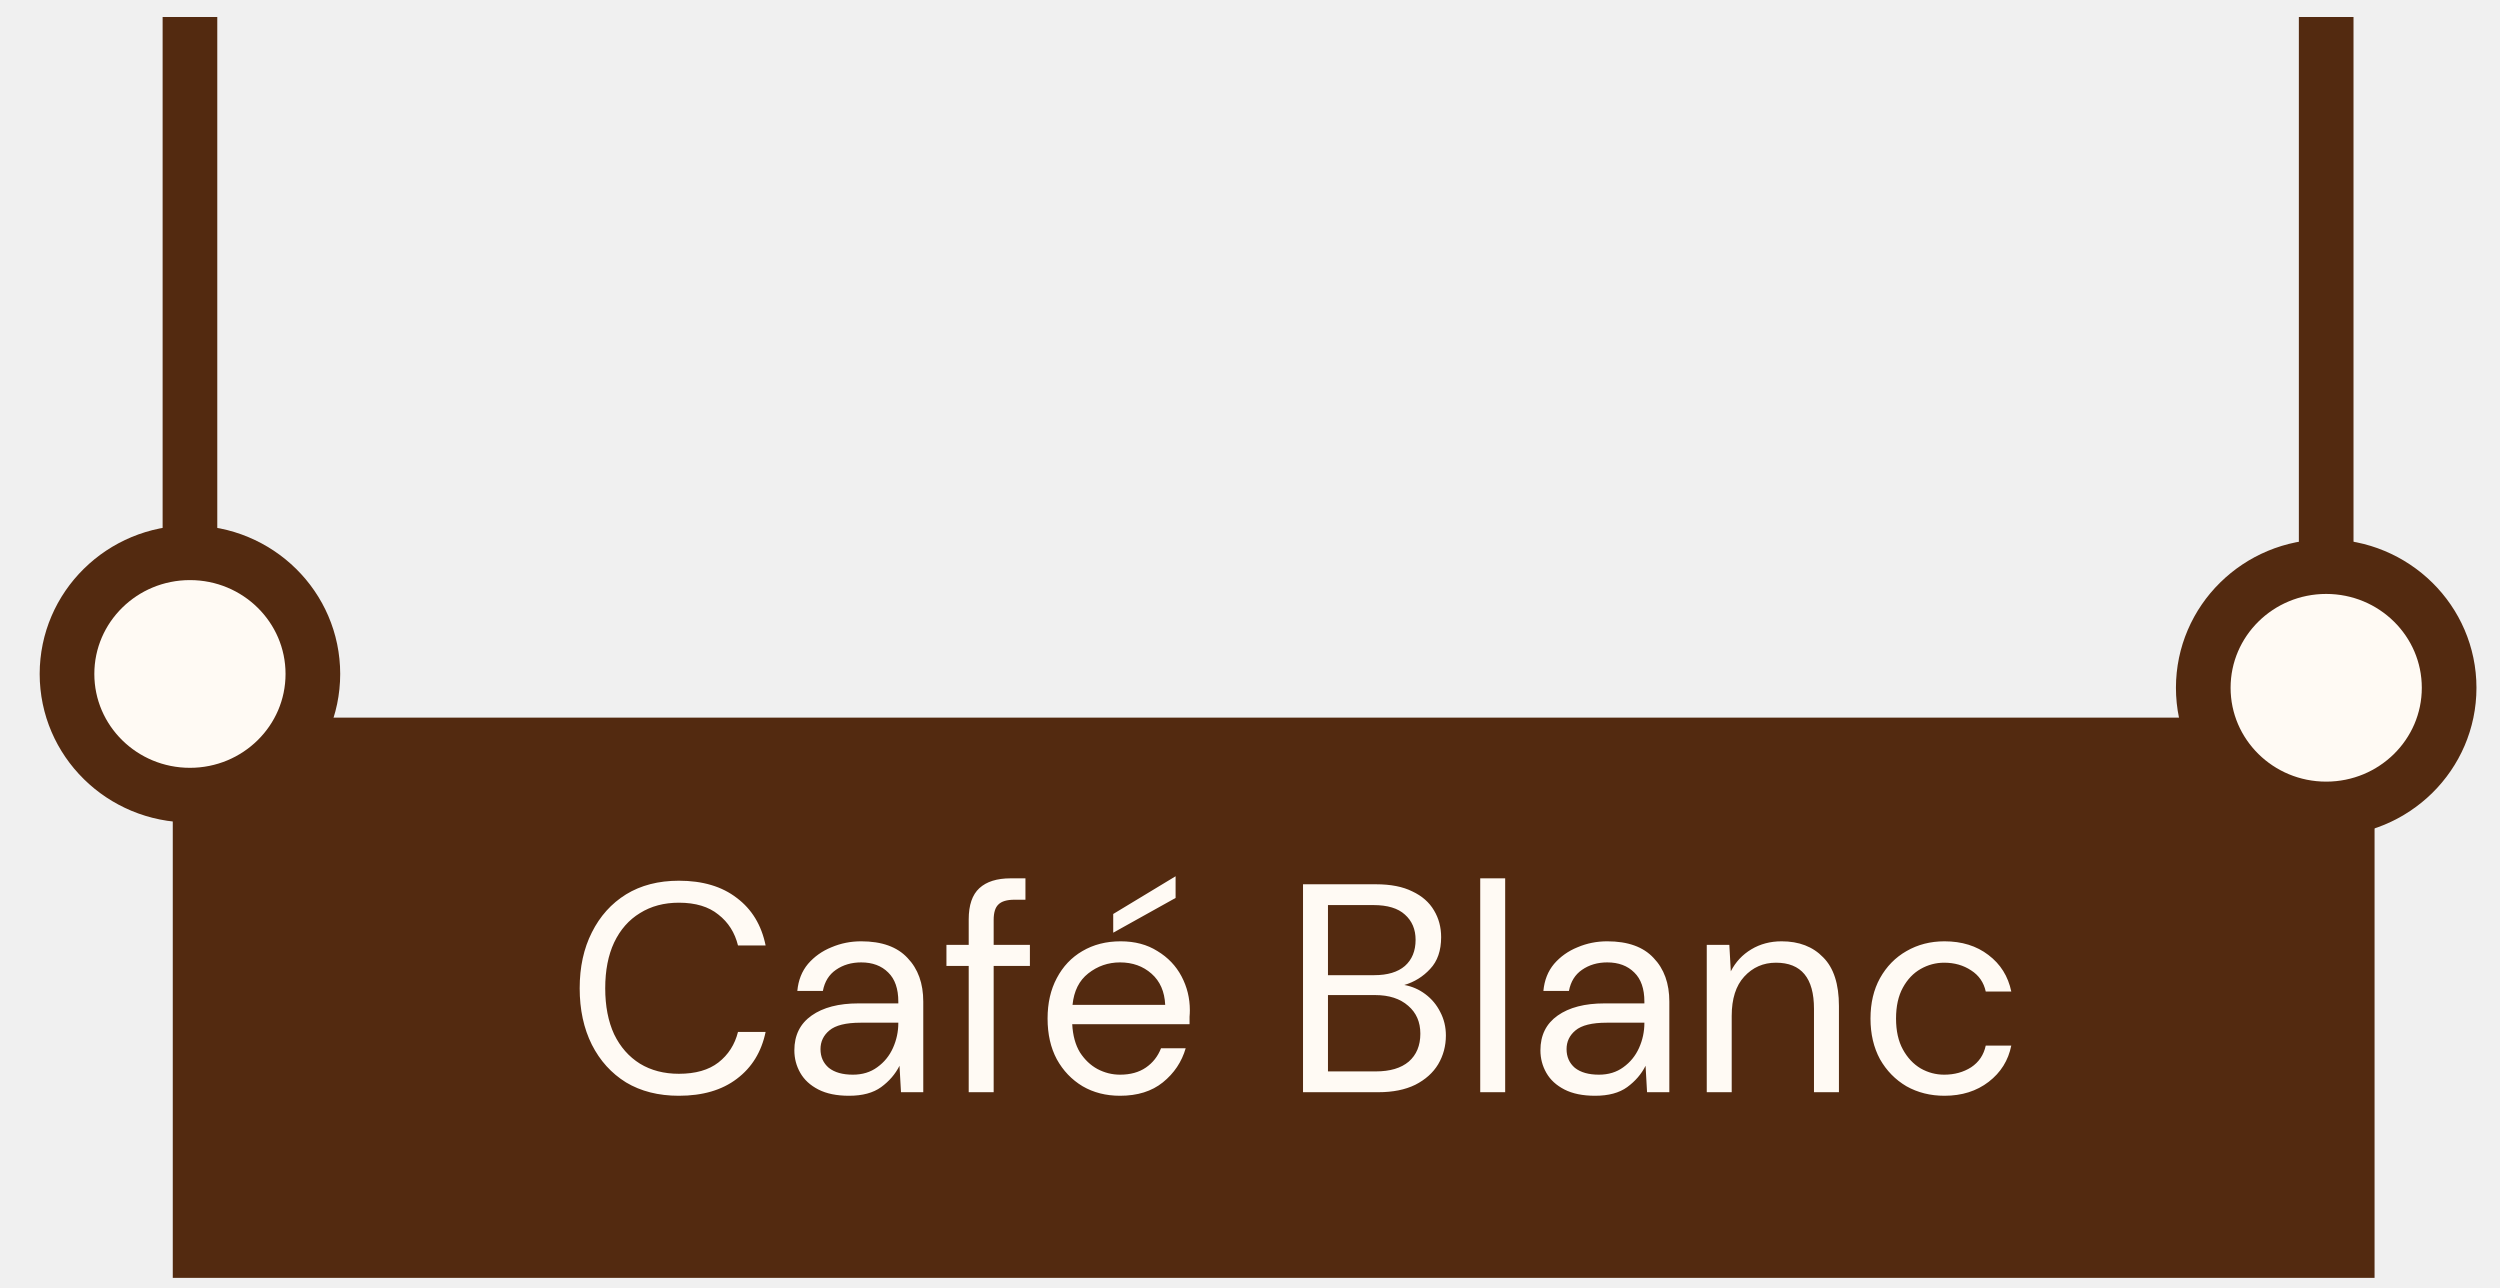
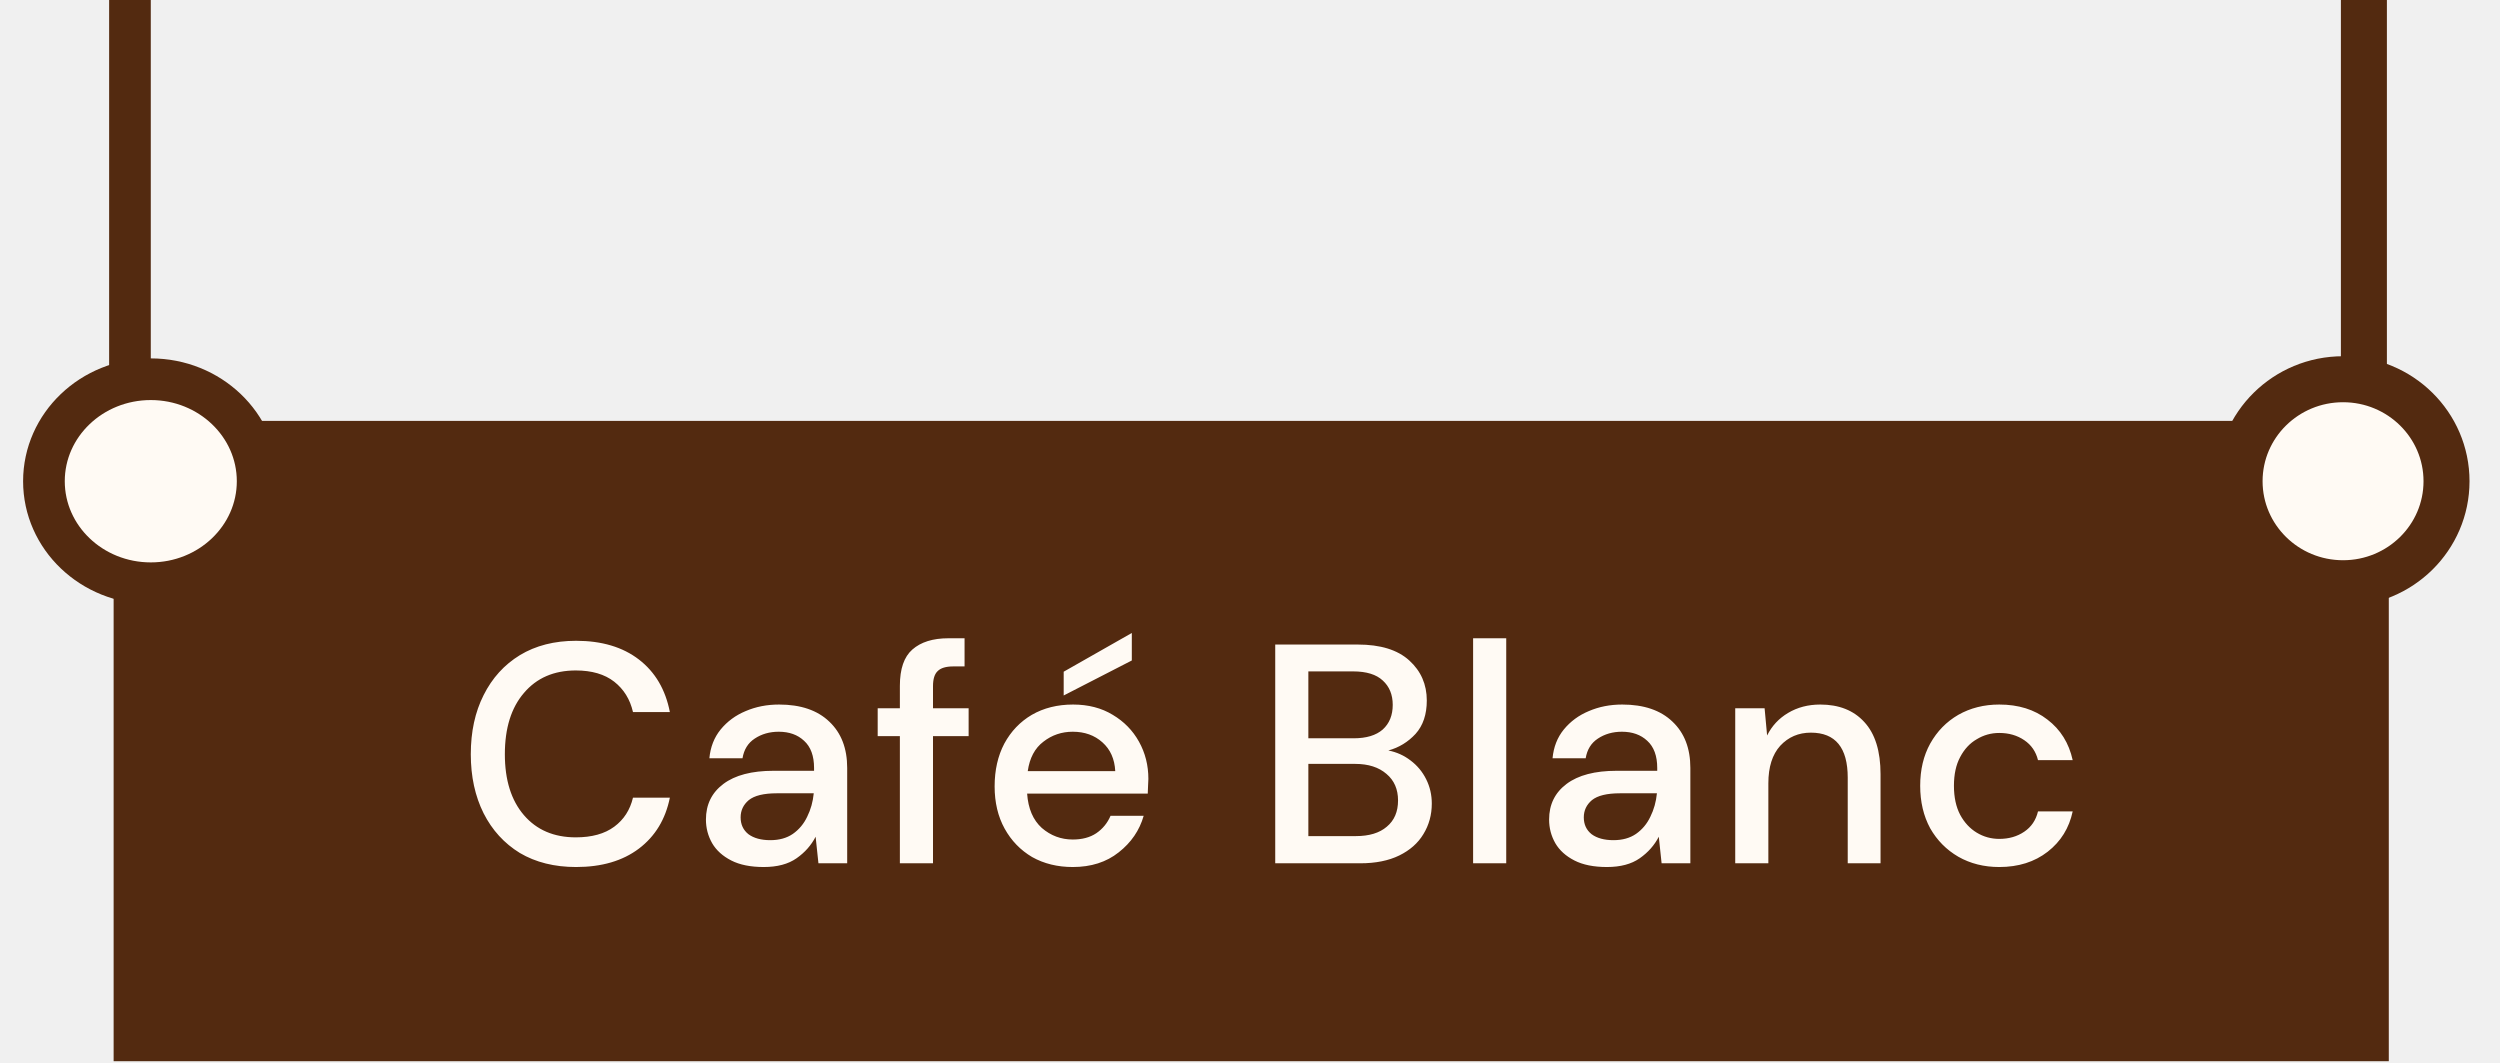
- <svg xmlns="http://www.w3.org/2000/svg" width="101" height="52" viewBox="0 0 101 52" fill="none">
-   <g clip-path="url(#clip0_1571_896)">
-     <path d="M7.674 24.639V-32.828" stroke="#532A10" stroke-width="2.208" stroke-miterlimit="10" stroke-linecap="round" stroke-linejoin="round" />
-     <path d="M93.978 24.639V-32.828" stroke="#532A10" stroke-width="2.208" stroke-miterlimit="10" stroke-linecap="round" stroke-linejoin="round" />
-     <path d="M95.932 28.992H6.98V51.626H95.932V28.992Z" fill="#532A10" />
-     <path d="M27.427 44.269C26.603 44.269 25.891 44.089 25.291 43.729C24.699 43.361 24.239 42.853 23.911 42.205C23.583 41.549 23.419 40.789 23.419 39.925C23.419 39.069 23.583 38.317 23.911 37.669C24.239 37.013 24.699 36.501 25.291 36.133C25.891 35.765 26.603 35.581 27.427 35.581C28.387 35.581 29.167 35.813 29.767 36.277C30.375 36.733 30.763 37.373 30.931 38.197H29.815C29.687 37.677 29.423 37.261 29.023 36.949C28.631 36.629 28.099 36.469 27.427 36.469C26.827 36.469 26.303 36.609 25.855 36.889C25.407 37.161 25.059 37.557 24.811 38.077C24.571 38.589 24.451 39.205 24.451 39.925C24.451 40.645 24.571 41.265 24.811 41.785C25.059 42.297 25.407 42.693 25.855 42.973C26.303 43.245 26.827 43.381 27.427 43.381C28.099 43.381 28.631 43.229 29.023 42.925C29.423 42.613 29.687 42.201 29.815 41.689H30.931C30.763 42.497 30.375 43.129 29.767 43.585C29.167 44.041 28.387 44.269 27.427 44.269ZM34.3 44.269C33.804 44.269 33.392 44.185 33.064 44.017C32.736 43.849 32.492 43.625 32.332 43.345C32.172 43.065 32.092 42.761 32.092 42.433C32.092 41.825 32.324 41.357 32.788 41.029C33.252 40.701 33.884 40.537 34.684 40.537H36.292V40.465C36.292 39.945 36.156 39.553 35.884 39.289C35.612 39.017 35.248 38.881 34.792 38.881C34.4 38.881 34.06 38.981 33.772 39.181C33.492 39.373 33.316 39.657 33.244 40.033H32.212C32.252 39.601 32.396 39.237 32.644 38.941C32.9 38.645 33.216 38.421 33.592 38.269C33.968 38.109 34.368 38.029 34.792 38.029C35.624 38.029 36.248 38.253 36.664 38.701C37.088 39.141 37.3 39.729 37.3 40.465V44.125H36.4L36.34 43.057C36.172 43.393 35.924 43.681 35.596 43.921C35.276 44.153 34.844 44.269 34.3 44.269ZM34.456 43.417C34.84 43.417 35.168 43.317 35.44 43.117C35.72 42.917 35.932 42.657 36.076 42.337C36.22 42.017 36.292 41.681 36.292 41.329V41.317H34.768C34.176 41.317 33.756 41.421 33.508 41.629C33.268 41.829 33.148 42.081 33.148 42.385C33.148 42.697 33.26 42.949 33.484 43.141C33.716 43.325 34.04 43.417 34.456 43.417ZM39.136 44.125V39.025H38.236V38.173H39.136V37.141C39.136 36.565 39.28 36.145 39.568 35.881C39.856 35.617 40.276 35.485 40.828 35.485H41.428V36.349H40.984C40.68 36.349 40.464 36.413 40.336 36.541C40.208 36.661 40.144 36.869 40.144 37.165V38.173H41.608V39.025H40.144V44.125H39.136ZM45.25 44.269C44.682 44.269 44.178 44.141 43.738 43.885C43.298 43.621 42.95 43.257 42.694 42.793C42.446 42.329 42.322 41.781 42.322 41.149C42.322 40.525 42.446 39.981 42.694 39.517C42.942 39.045 43.286 38.681 43.726 38.425C44.174 38.161 44.69 38.029 45.274 38.029C45.85 38.029 46.346 38.161 46.762 38.425C47.186 38.681 47.51 39.021 47.734 39.445C47.958 39.869 48.07 40.325 48.07 40.813C48.07 40.901 48.066 40.989 48.058 41.077C48.058 41.165 48.058 41.265 48.058 41.377H43.318C43.342 41.833 43.446 42.213 43.63 42.517C43.822 42.813 44.058 43.037 44.338 43.189C44.626 43.341 44.93 43.417 45.25 43.417C45.666 43.417 46.014 43.321 46.294 43.129C46.574 42.937 46.778 42.677 46.906 42.349H47.902C47.742 42.901 47.434 43.361 46.978 43.729C46.53 44.089 45.954 44.269 45.25 44.269ZM45.25 38.881C44.77 38.881 44.342 39.029 43.966 39.325C43.598 39.613 43.386 40.037 43.33 40.597H47.074C47.05 40.061 46.866 39.641 46.522 39.337C46.178 39.033 45.754 38.881 45.25 38.881ZM44.974 37.681V36.925L47.494 35.401V36.277L44.974 37.681ZM52.642 44.125V35.725H55.594C56.186 35.725 56.674 35.821 57.058 36.013C57.45 36.197 57.742 36.453 57.934 36.781C58.126 37.101 58.222 37.461 58.222 37.861C58.222 38.405 58.074 38.833 57.778 39.145C57.49 39.457 57.142 39.673 56.734 39.793C57.046 39.849 57.33 39.973 57.586 40.165C57.842 40.357 58.042 40.597 58.186 40.885C58.338 41.173 58.414 41.489 58.414 41.833C58.414 42.257 58.31 42.645 58.102 42.997C57.894 43.341 57.586 43.617 57.178 43.825C56.77 44.025 56.274 44.125 55.69 44.125H52.642ZM53.65 39.397H55.522C56.058 39.397 56.47 39.273 56.758 39.025C57.046 38.769 57.19 38.417 57.19 37.969C57.19 37.545 57.046 37.205 56.758 36.949C56.478 36.693 56.054 36.565 55.486 36.565H53.65V39.397ZM53.65 43.285H55.582C56.158 43.285 56.602 43.153 56.914 42.889C57.226 42.617 57.382 42.241 57.382 41.761C57.382 41.289 57.218 40.913 56.89 40.633C56.562 40.345 56.118 40.201 55.558 40.201H53.65V43.285ZM59.801 44.125V35.485H60.809V44.125H59.801ZM64.441 44.269C63.945 44.269 63.533 44.185 63.205 44.017C62.877 43.849 62.633 43.625 62.473 43.345C62.313 43.065 62.233 42.761 62.233 42.433C62.233 41.825 62.465 41.357 62.929 41.029C63.393 40.701 64.025 40.537 64.825 40.537H66.433V40.465C66.433 39.945 66.297 39.553 66.025 39.289C65.753 39.017 65.389 38.881 64.933 38.881C64.541 38.881 64.201 38.981 63.913 39.181C63.633 39.373 63.457 39.657 63.385 40.033H62.353C62.393 39.601 62.537 39.237 62.785 38.941C63.041 38.645 63.357 38.421 63.733 38.269C64.109 38.109 64.509 38.029 64.933 38.029C65.765 38.029 66.389 38.253 66.805 38.701C67.229 39.141 67.441 39.729 67.441 40.465V44.125H66.541L66.481 43.057C66.313 43.393 66.065 43.681 65.737 43.921C65.417 44.153 64.985 44.269 64.441 44.269ZM64.597 43.417C64.981 43.417 65.309 43.317 65.581 43.117C65.861 42.917 66.073 42.657 66.217 42.337C66.361 42.017 66.433 41.681 66.433 41.329V41.317H64.909C64.317 41.317 63.897 41.421 63.649 41.629C63.409 41.829 63.289 42.081 63.289 42.385C63.289 42.697 63.401 42.949 63.625 43.141C63.857 43.325 64.181 43.417 64.597 43.417ZM68.953 44.125V38.173H69.865L69.925 39.241C70.117 38.865 70.393 38.569 70.753 38.353C71.113 38.137 71.521 38.029 71.977 38.029C72.681 38.029 73.241 38.245 73.657 38.677C74.081 39.101 74.293 39.757 74.293 40.645V44.125H73.285V40.753C73.285 39.513 72.773 38.893 71.749 38.893C71.237 38.893 70.809 39.081 70.465 39.457C70.129 39.825 69.961 40.353 69.961 41.041V44.125H68.953ZM78.556 44.269C77.988 44.269 77.476 44.141 77.02 43.885C76.572 43.621 76.216 43.257 75.952 42.793C75.696 42.321 75.568 41.773 75.568 41.149C75.568 40.525 75.696 39.981 75.952 39.517C76.216 39.045 76.572 38.681 77.02 38.425C77.476 38.161 77.988 38.029 78.556 38.029C79.26 38.029 79.852 38.213 80.332 38.581C80.82 38.949 81.128 39.441 81.256 40.057H80.224C80.144 39.689 79.948 39.405 79.636 39.205C79.324 38.997 78.96 38.893 78.544 38.893C78.208 38.893 77.892 38.977 77.596 39.145C77.3 39.313 77.06 39.565 76.876 39.901C76.692 40.237 76.6 40.653 76.6 41.149C76.6 41.645 76.692 42.061 76.876 42.397C77.06 42.733 77.3 42.989 77.596 43.165C77.892 43.333 78.208 43.417 78.544 43.417C78.96 43.417 79.324 43.317 79.636 43.117C79.948 42.909 80.144 42.617 80.224 42.241H81.256C81.136 42.841 80.832 43.329 80.344 43.705C79.856 44.081 79.26 44.269 78.556 44.269Z" fill="#FFFAF4" />
-     <path d="M7.674 32.124C10.417 32.124 12.64 29.932 12.64 27.228C12.64 24.524 10.417 22.332 7.674 22.332C4.931 22.332 2.707 24.524 2.707 27.228C2.707 29.932 4.931 32.124 7.674 32.124Z" fill="#FFFAF4" stroke="#532A10" stroke-width="2.208" stroke-miterlimit="10" stroke-linecap="round" stroke-linejoin="round" />
-     <path d="M93.978 32.682C96.721 32.682 98.945 30.491 98.945 27.787C98.945 25.083 96.721 22.891 93.978 22.891C91.235 22.891 89.012 25.083 89.012 27.787C89.012 30.491 91.235 32.682 93.978 32.682Z" fill="#FFFAF4" stroke="#532A10" stroke-width="2.208" stroke-miterlimit="10" stroke-linecap="round" stroke-linejoin="round" />
+ <svg xmlns="http://www.w3.org/2000/svg" width="120" height="51" viewBox="0 0 120 51" fill="none">
+   <g clip-path="url(#clip0_1646_1412)">
+     <path d="M6.238 23.951V-33.516" stroke="#532A10" stroke-width="2" stroke-miterlimit="10" stroke-linecap="round" stroke-linejoin="round" />
+     <path d="M114.662 20.203H5.454V50.938H114.662V20.203Z" fill="#532A10" />
+     <path d="M27.653 41.617C26.613 41.617 25.713 41.392 24.953 40.943C24.203 40.483 23.623 39.847 23.213 39.038C22.803 38.218 22.598 37.273 22.598 36.203C22.598 35.123 22.803 34.178 23.213 33.367C23.623 32.547 24.203 31.907 24.953 31.448C25.713 30.988 26.613 30.758 27.653 30.758C28.883 30.758 29.888 31.058 30.668 31.657C31.448 32.258 31.943 33.097 32.153 34.178H30.383C30.243 33.568 29.943 33.083 29.483 32.722C29.023 32.362 28.408 32.182 27.638 32.182C26.588 32.182 25.758 32.542 25.148 33.263C24.538 33.972 24.233 34.953 24.233 36.203C24.233 37.443 24.538 38.417 25.148 39.127C25.758 39.837 26.588 40.193 27.638 40.193C28.408 40.193 29.023 40.023 29.483 39.682C29.943 39.343 30.243 38.877 30.383 38.288H32.153C31.943 39.328 31.448 40.142 30.668 40.733C29.888 41.322 28.883 41.617 27.653 41.617ZM36.66 41.617C36.03 41.617 35.51 41.513 35.1 41.303C34.69 41.093 34.385 40.818 34.185 40.477C33.985 40.127 33.885 39.748 33.885 39.337C33.885 38.617 34.165 38.047 34.725 37.627C35.285 37.208 36.085 36.998 37.125 36.998H39.075V36.862C39.075 36.282 38.915 35.847 38.595 35.557C38.285 35.267 37.88 35.123 37.38 35.123C36.94 35.123 36.555 35.233 36.225 35.453C35.905 35.663 35.71 35.977 35.64 36.398H34.05C34.1 35.858 34.28 35.398 34.59 35.017C34.91 34.627 35.31 34.333 35.79 34.133C36.28 33.922 36.815 33.818 37.395 33.818C38.435 33.818 39.24 34.093 39.81 34.642C40.38 35.182 40.665 35.922 40.665 36.862V41.438H39.285L39.15 40.163C38.94 40.572 38.635 40.917 38.235 41.197C37.835 41.477 37.31 41.617 36.66 41.617ZM36.975 40.328C37.405 40.328 37.765 40.227 38.055 40.028C38.355 39.818 38.585 39.542 38.745 39.203C38.915 38.862 39.02 38.487 39.06 38.078H37.29C36.66 38.078 36.21 38.188 35.94 38.407C35.68 38.627 35.55 38.903 35.55 39.233C35.55 39.572 35.675 39.843 35.925 40.042C36.185 40.233 36.535 40.328 36.975 40.328ZM43.194 41.438V35.333H42.129V33.998H43.194V32.917C43.194 32.108 43.394 31.527 43.794 31.177C44.204 30.817 44.779 30.637 45.519 30.637H46.299V31.988H45.759C45.409 31.988 45.159 32.062 45.009 32.212C44.859 32.352 44.784 32.593 44.784 32.932V33.998H46.494V35.333H44.784V41.438H43.194ZM51.492 41.617C50.762 41.617 50.112 41.458 49.542 41.138C48.982 40.807 48.542 40.352 48.222 39.773C47.902 39.193 47.742 38.517 47.742 37.748C47.742 36.968 47.897 36.282 48.207 35.693C48.527 35.102 48.967 34.642 49.527 34.312C50.097 33.983 50.757 33.818 51.507 33.818C52.237 33.818 52.872 33.983 53.412 34.312C53.952 34.633 54.372 35.062 54.672 35.602C54.972 36.142 55.122 36.737 55.122 37.388C55.122 37.487 55.117 37.597 55.107 37.718C55.107 37.828 55.102 37.953 55.092 38.093H49.302C49.352 38.812 49.587 39.362 50.007 39.742C50.437 40.112 50.932 40.297 51.492 40.297C51.942 40.297 52.317 40.197 52.617 39.998C52.927 39.788 53.157 39.508 53.307 39.157H54.897C54.697 39.858 54.297 40.443 53.697 40.913C53.107 41.383 52.372 41.617 51.492 41.617ZM51.492 35.123C50.962 35.123 50.492 35.282 50.082 35.602C49.672 35.913 49.422 36.383 49.332 37.013H53.532C53.502 36.432 53.297 35.972 52.917 35.633C52.537 35.292 52.062 35.123 51.492 35.123ZM51.057 33.383V32.242L54.327 30.383V31.703L51.057 33.383ZM61.211 41.438V30.938H65.171C66.261 30.938 67.086 31.192 67.646 31.703C68.206 32.212 68.486 32.852 68.486 33.623C68.486 34.292 68.306 34.828 67.946 35.227C67.586 35.617 67.151 35.883 66.641 36.023C67.041 36.102 67.396 36.263 67.706 36.502C68.026 36.742 68.276 37.042 68.456 37.403C68.636 37.763 68.726 38.153 68.726 38.572C68.726 39.112 68.591 39.602 68.321 40.042C68.061 40.472 67.676 40.812 67.166 41.062C66.656 41.312 66.031 41.438 65.291 41.438H61.211ZM62.801 35.438H64.976C65.586 35.438 66.051 35.297 66.371 35.017C66.691 34.727 66.851 34.333 66.851 33.833C66.851 33.343 66.691 32.953 66.371 32.663C66.061 32.373 65.586 32.227 64.946 32.227H62.801V35.438ZM62.801 40.133H65.081C65.721 40.133 66.216 39.983 66.566 39.682C66.926 39.383 67.106 38.962 67.106 38.422C67.106 37.883 66.921 37.458 66.551 37.148C66.181 36.828 65.681 36.667 65.051 36.667H62.801V40.133ZM70.709 41.438V30.637H72.299V41.438H70.709ZM77.132 41.617C76.502 41.617 75.982 41.513 75.572 41.303C75.162 41.093 74.857 40.818 74.657 40.477C74.457 40.127 74.357 39.748 74.357 39.337C74.357 38.617 74.637 38.047 75.197 37.627C75.757 37.208 76.557 36.998 77.597 36.998H79.547V36.862C79.547 36.282 79.387 35.847 79.067 35.557C78.757 35.267 78.352 35.123 77.852 35.123C77.412 35.123 77.027 35.233 76.697 35.453C76.377 35.663 76.182 35.977 76.112 36.398H74.522C74.572 35.858 74.752 35.398 75.062 35.017C75.382 34.627 75.782 34.333 76.262 34.133C76.752 33.922 77.287 33.818 77.867 33.818C78.907 33.818 79.712 34.093 80.282 34.642C80.852 35.182 81.137 35.922 81.137 36.862V41.438H79.757L79.622 40.163C79.412 40.572 79.107 40.917 78.707 41.197C78.307 41.477 77.782 41.617 77.132 41.617ZM77.447 40.328C77.877 40.328 78.237 40.227 78.527 40.028C78.827 39.818 79.057 39.542 79.217 39.203C79.387 38.862 79.492 38.487 79.532 38.078H77.762C77.132 38.078 76.682 38.188 76.412 38.407C76.152 38.627 76.022 38.903 76.022 39.233C76.022 39.572 76.147 39.843 76.397 40.042C76.657 40.233 77.007 40.328 77.447 40.328ZM83.291 41.438V33.998H84.701L84.821 35.303C85.051 34.843 85.386 34.483 85.826 34.222C86.276 33.953 86.791 33.818 87.371 33.818C88.271 33.818 88.976 34.097 89.486 34.657C90.006 35.218 90.266 36.053 90.266 37.163V41.438H88.691V37.328C88.691 35.888 88.101 35.167 86.921 35.167C86.331 35.167 85.841 35.377 85.451 35.797C85.071 36.218 84.881 36.818 84.881 37.597V41.438H83.291ZM95.964 41.617C95.234 41.617 94.579 41.453 93.999 41.123C93.429 40.792 92.979 40.337 92.649 39.758C92.329 39.167 92.169 38.487 92.169 37.718C92.169 36.947 92.329 36.273 92.649 35.693C92.979 35.102 93.429 34.642 93.999 34.312C94.579 33.983 95.234 33.818 95.964 33.818C96.884 33.818 97.654 34.057 98.274 34.538C98.904 35.017 99.309 35.667 99.489 36.487H97.824C97.724 36.078 97.504 35.758 97.164 35.528C96.824 35.297 96.424 35.182 95.964 35.182C95.574 35.182 95.214 35.282 94.884 35.483C94.554 35.672 94.289 35.958 94.089 36.337C93.889 36.708 93.789 37.167 93.789 37.718C93.789 38.267 93.889 38.733 94.089 39.112C94.289 39.483 94.554 39.767 94.884 39.968C95.214 40.167 95.574 40.267 95.964 40.267C96.424 40.267 96.824 40.153 97.164 39.922C97.504 39.693 97.724 39.367 97.824 38.947H99.489C99.319 39.748 98.919 40.392 98.289 40.883C97.659 41.373 96.884 41.617 95.964 41.617Z" fill="#FFFAF4" />
+     <path d="M7.238 27.995C10.07 27.995 12.367 25.803 12.367 23.099C12.367 20.395 10.07 18.203 7.238 18.203C4.405 18.203 2.109 20.395 2.109 23.099C2.109 25.803 4.405 27.995 7.238 27.995Z" fill="#FFFAF4" stroke="#532A10" stroke-width="2" stroke-miterlimit="10" stroke-linecap="round" stroke-linejoin="round" />
+     <path d="M113.467 23.951L113.467 -15.749" stroke="#532A10" stroke-width="2.208" stroke-miterlimit="10" stroke-linecap="round" stroke-linejoin="round" />
+     <path d="M112.467 27.995C115.21 27.995 117.433 25.803 117.433 23.099C117.433 20.395 115.21 18.203 112.467 18.203C109.724 18.203 107.5 20.395 107.5 23.099C107.5 25.803 109.724 27.995 112.467 27.995Z" fill="#FFFAF4" stroke="#532A10" stroke-width="2.208" stroke-miterlimit="10" stroke-linecap="round" stroke-linejoin="round" />
  </g>
  <defs>
-     <clipPath id="clip0_1571_896">
-       <rect width="100" height="51" fill="white" transform="translate(0.826172 0.6875)" />
+     <clipPath id="clip0_1646_1412">
+       <rect width="120" height="51" fill="white" />
    </clipPath>
  </defs>
</svg>
